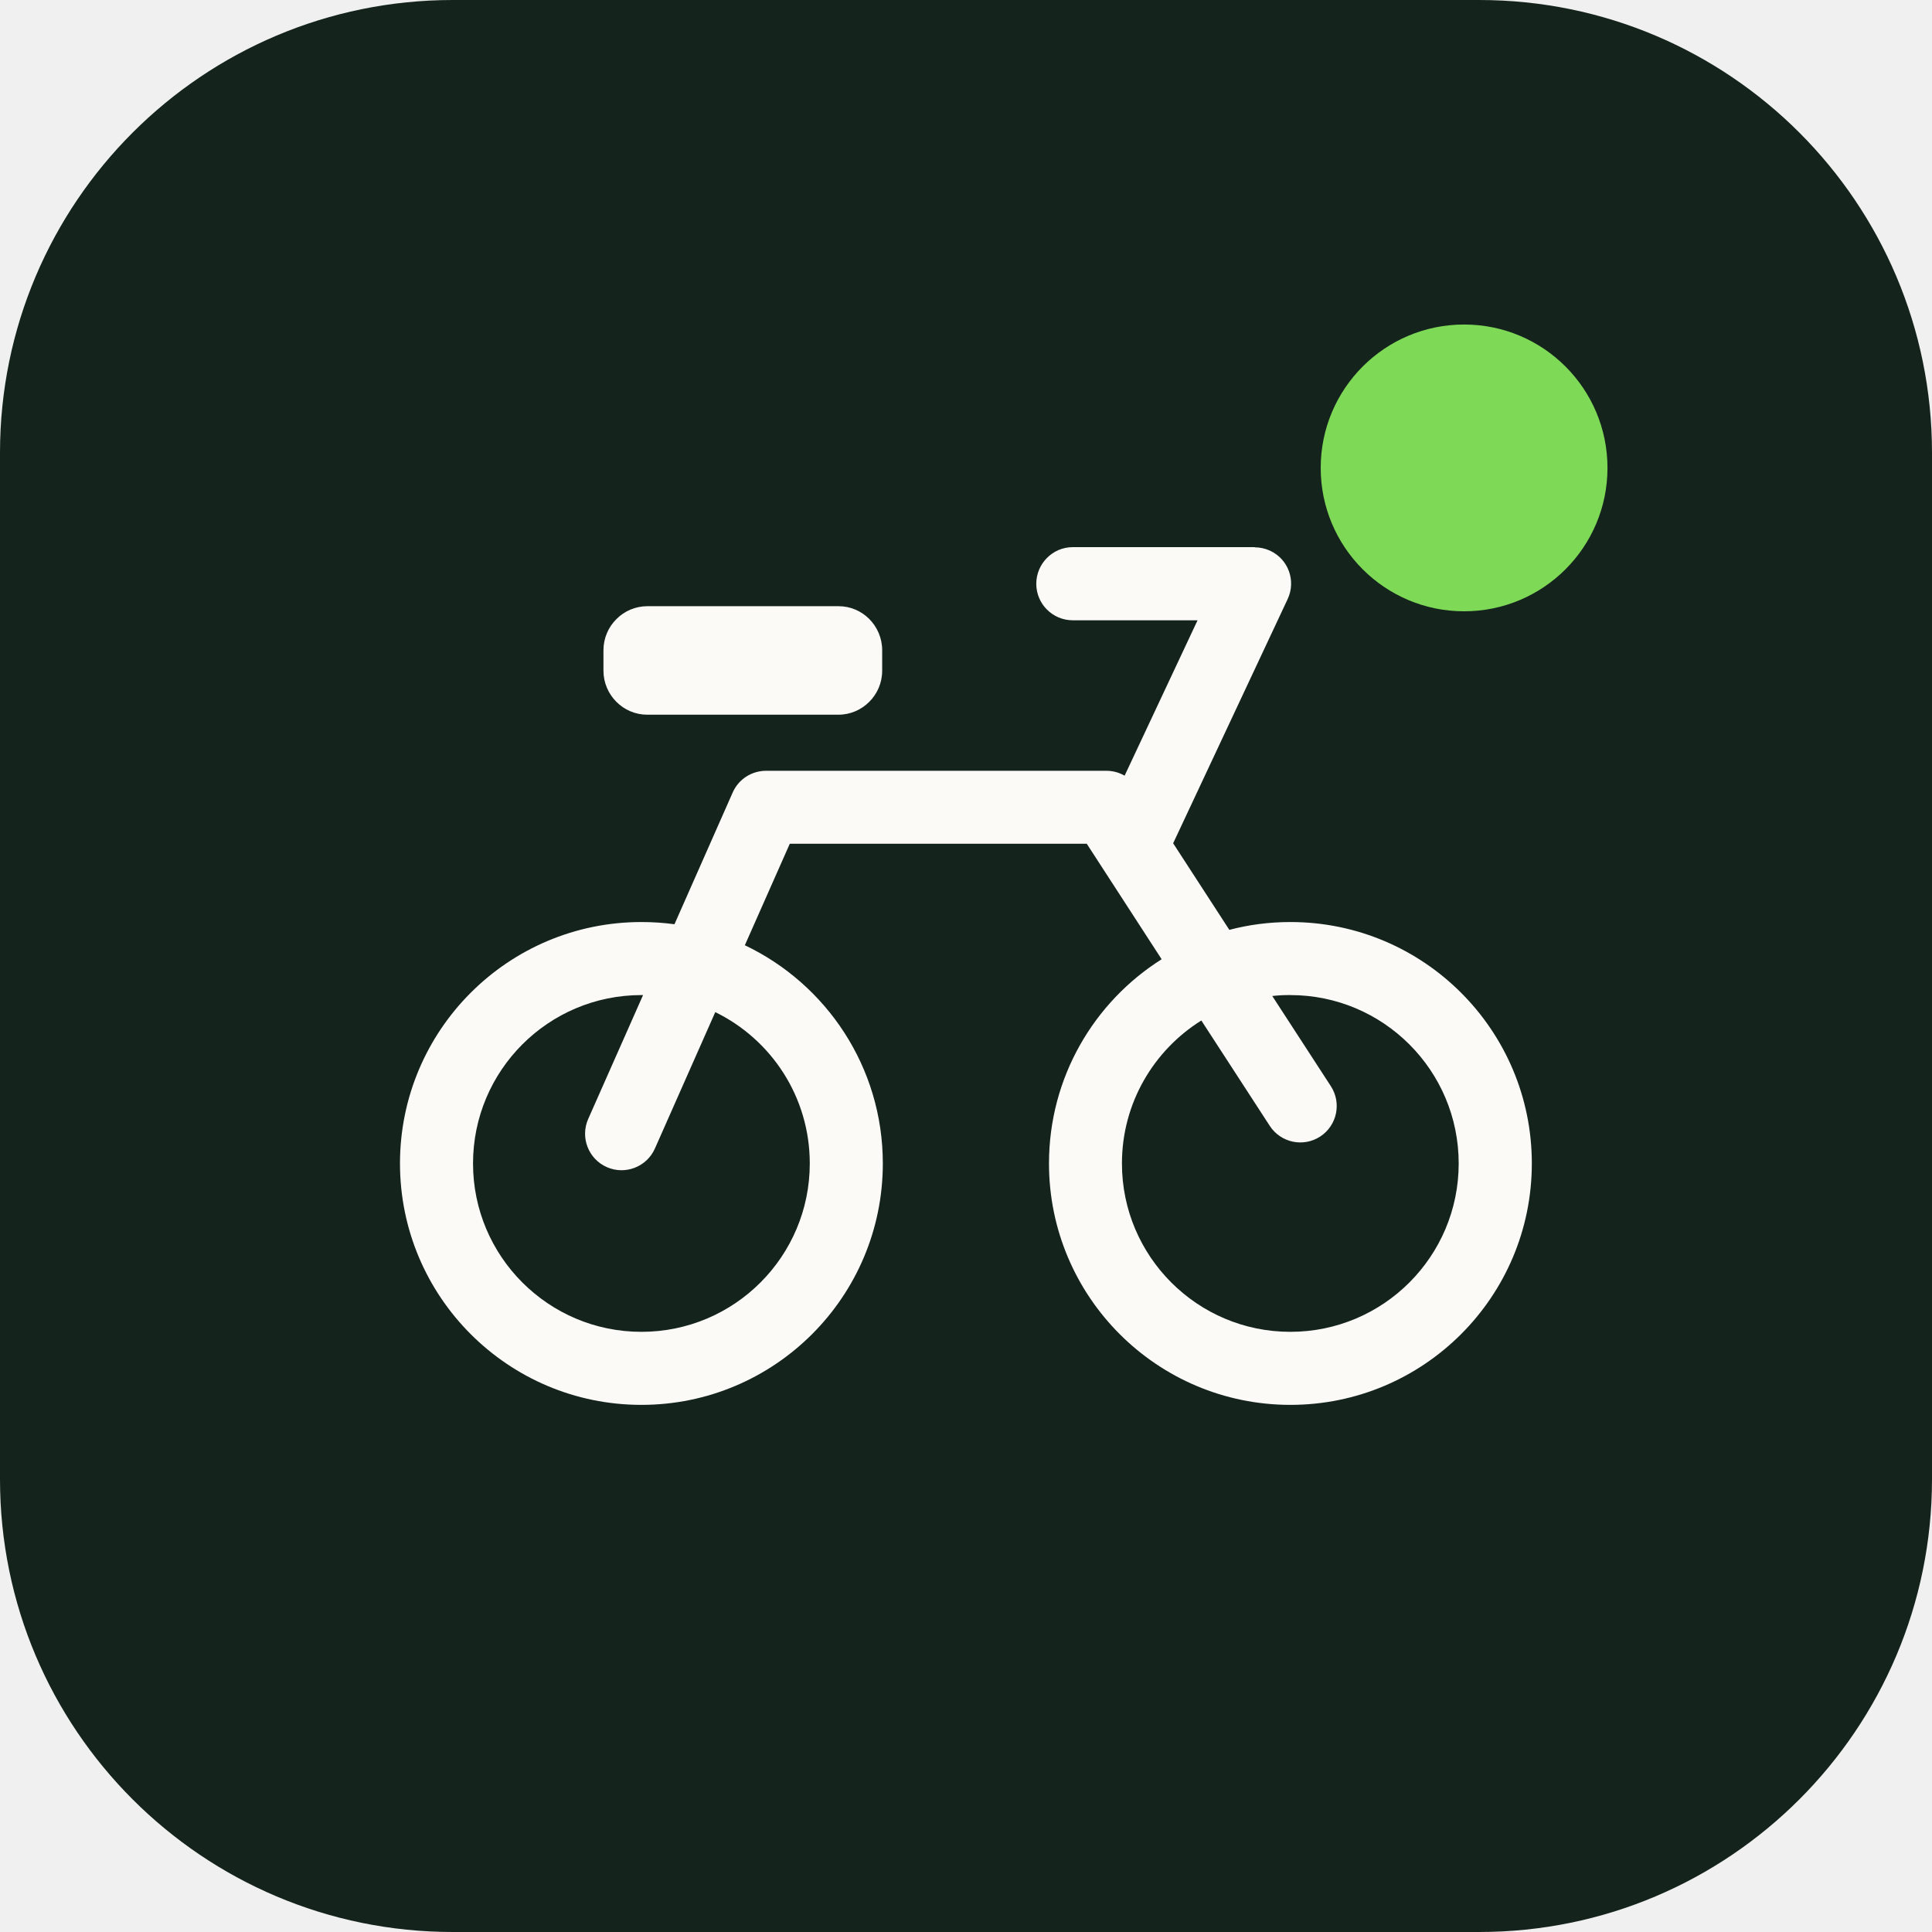
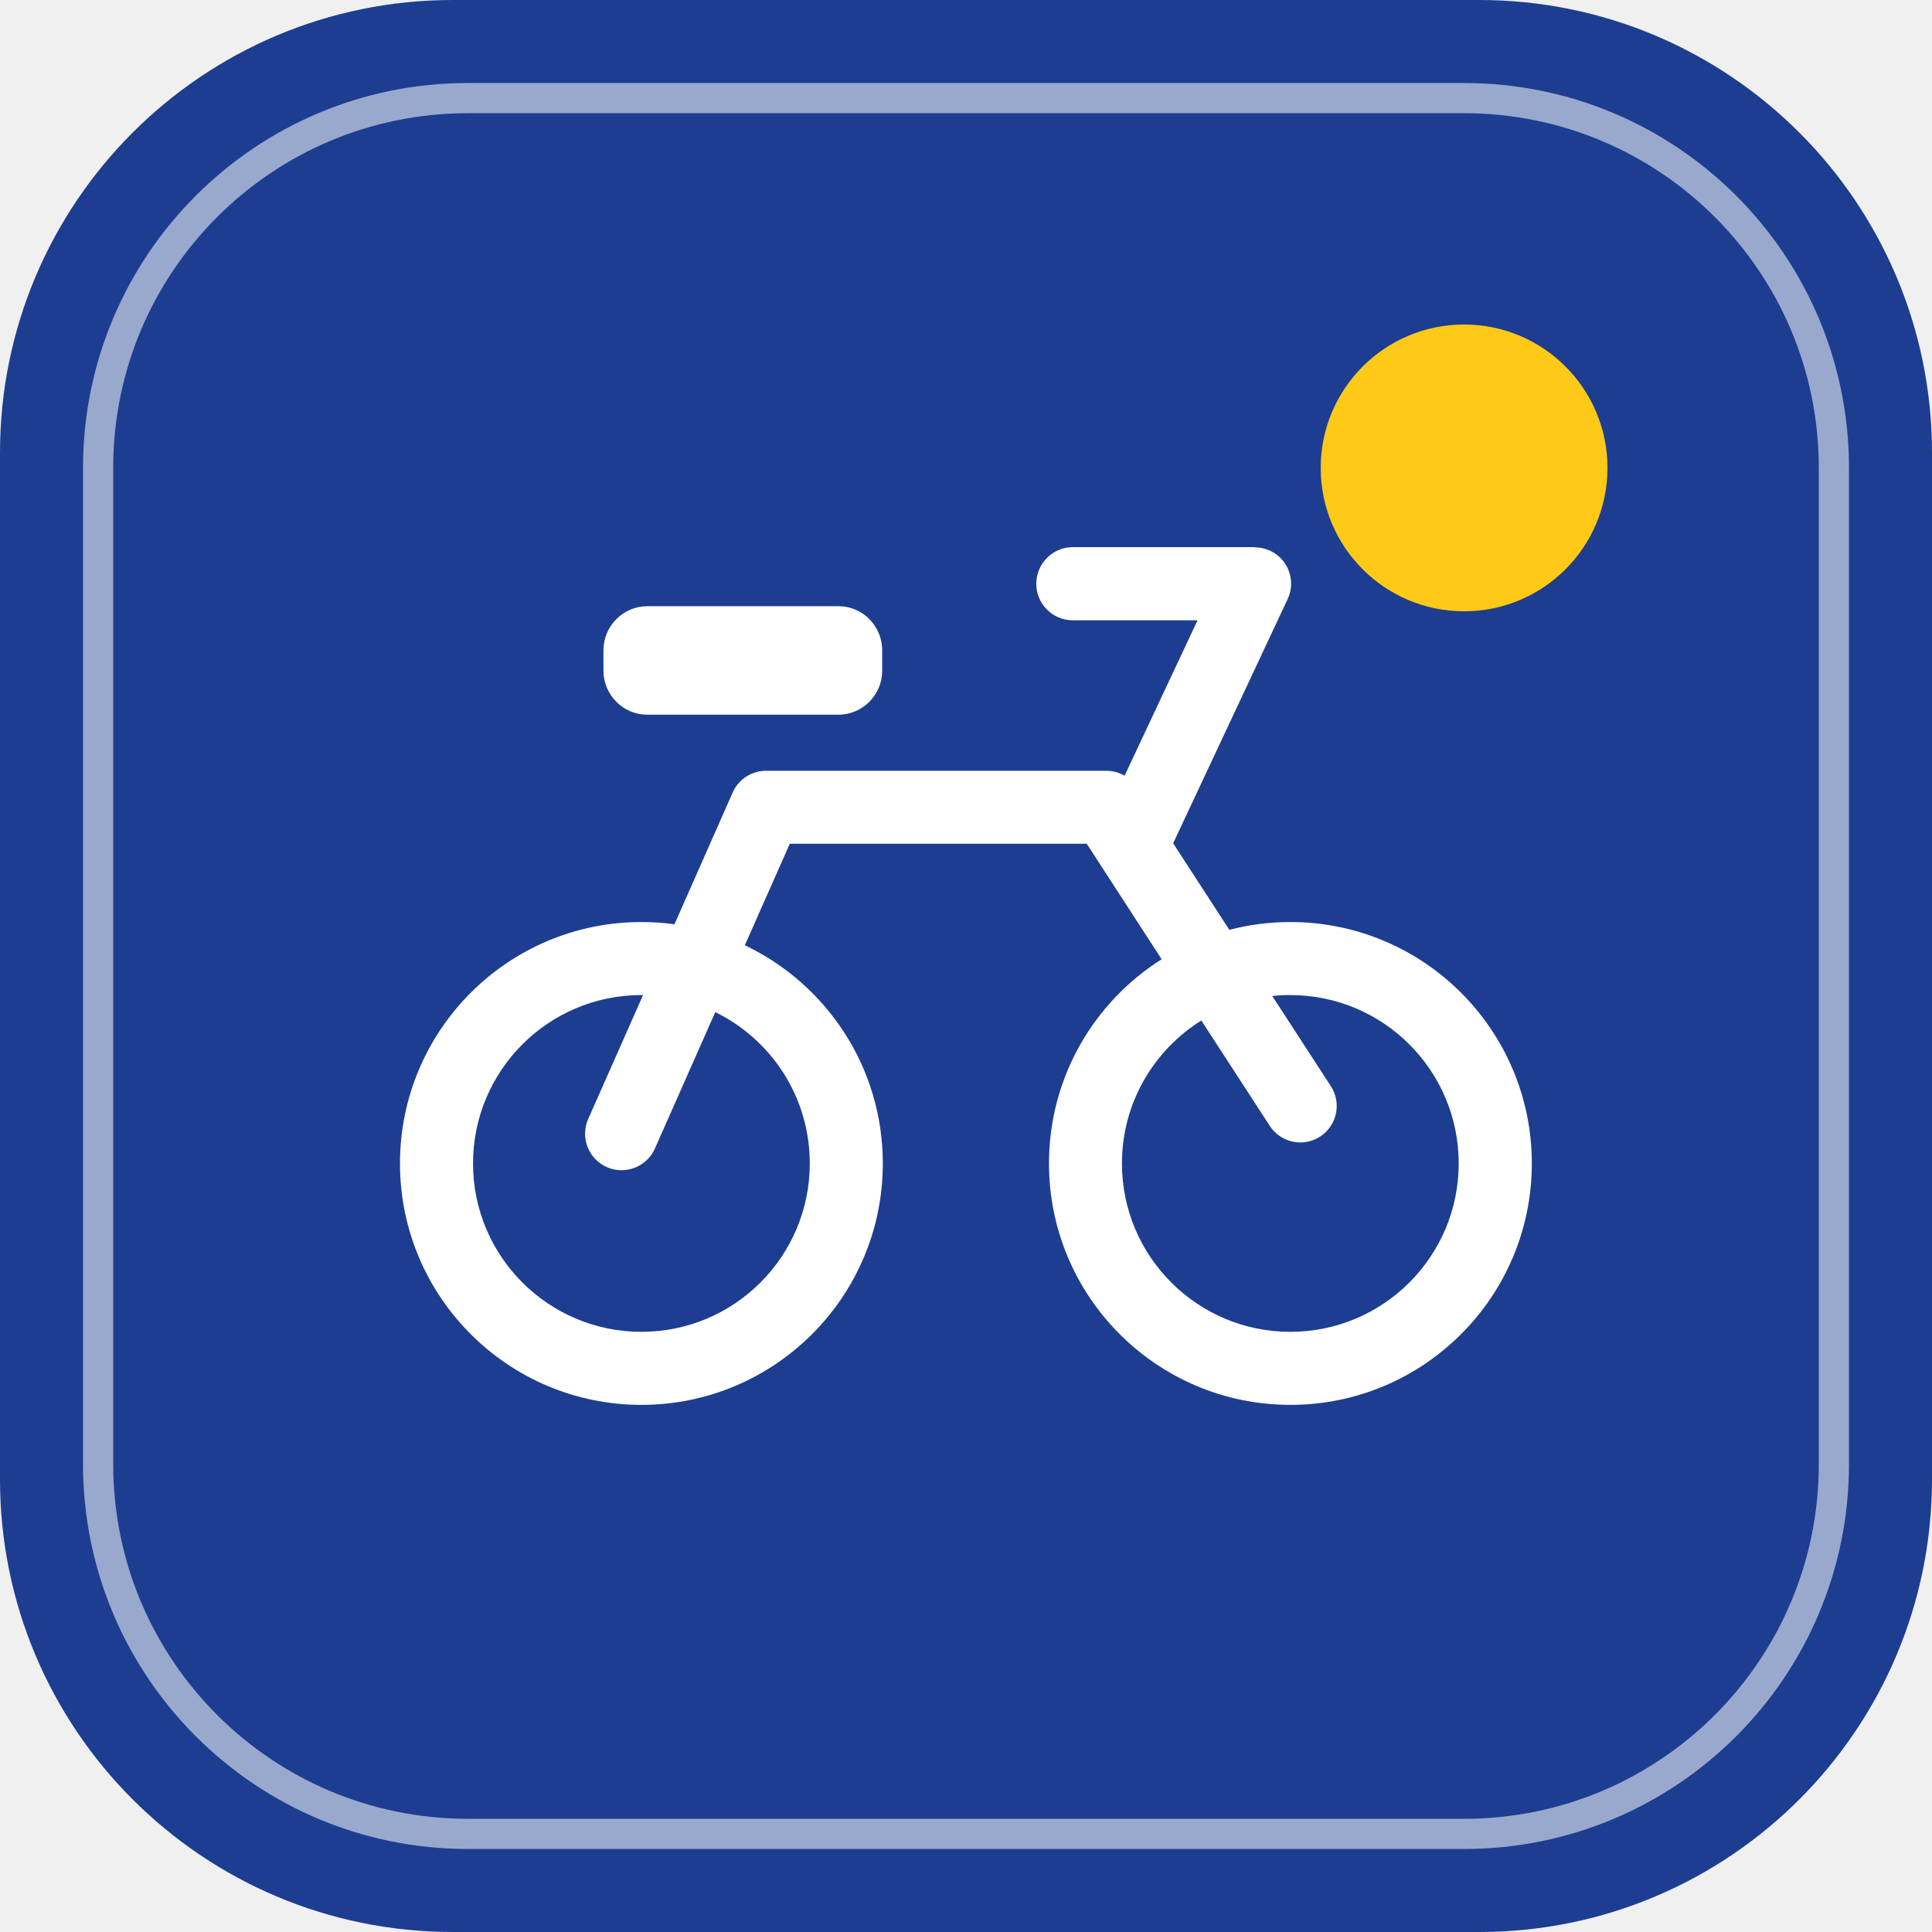
<svg xmlns="http://www.w3.org/2000/svg" viewBox="0 0 512 512" role="img" aria-label="BikeSpot">
-   <rect width="512" height="512" rx="120" fill="#15231d" />
-   <g transform="translate(106 145) scale(2.441)" fill="#fbfaf7" fill-rule="evenodd" clip-rule="evenodd">
+   <rect width="512" height="512" rx="120" fill="#1d3d91" />
+   <rect x="26" y="26" width="460" height="460" rx="98" fill="none" stroke="#ffffff" stroke-opacity="0.55" stroke-width="8" />
+   <g transform="translate(106 145) scale(2.441)" fill="#ffffff" fill-rule="evenodd" clip-rule="evenodd">
    <path d="M96.67,40.7c14.47,0,26.21,11.74,26.21,26.21c0,14.47-11.74,26.21-26.21,26.21 c-14.47,0-26.21-11.74-26.21-26.21c0-9.33,4.88-17.53,12.23-22.17L74.56,32.2H42.32l-4.88,11.02c8.85,4.21,14.98,13.23,14.98,23.69 c0,14.47-11.74,26.21-26.21,26.21S0,81.38,0,66.91C0,52.44,11.74,40.7,26.21,40.7c1.22,0,2.41,0.08,3.59,0.24l6.32-14.3 c0.65-1.48,2.1-2.36,3.62-2.36v0h36.95c0.72,0,1.39,0.19,1.98,0.53l7.92-16.87H73.04c-2.19,0-3.96-1.78-3.96-3.96S70.85,0,73.04,0 h19.76v0.02c0.56,0,1.13,0.12,1.67,0.37c1.98,0.92,2.83,3.27,1.9,5.25L83.94,32.15l6.1,9.4C92.16,40.99,94.38,40.7,96.67,40.7 L96.67,40.7z M26.83,6.41h20.79h0v0c1.29,0,2.47,0.53,3.33,1.39c0.86,0.87,1.4,2.07,1.4,3.39h0v0v2.22l0,0h0 c0,1.33-0.54,2.53-1.41,3.39c-0.85,0.85-2.03,1.39-3.33,1.39v0h0H26.83h0v0c-1.29,0-2.47-0.53-3.33-1.39 c-0.87-0.87-1.41-2.07-1.41-3.39h0v0V11.2l0,0h0c0-1.33,0.54-2.53,1.41-3.39C24.35,6.95,25.53,6.42,26.83,6.41L26.83,6.41 L26.83,6.41L26.83,6.41z M34.23,50.48l-6.55,14.8c-0.88,2-3.22,2.91-5.22,2.03c-2-0.88-2.91-3.22-2.03-5.22l5.96-13.46 c-0.06,0-0.12,0-0.18,0c-10.1,0-18.28,8.19-18.28,18.28c0,10.09,8.19,18.28,18.28,18.28c10.1,0,18.28-8.19,18.28-18.28 C44.49,59.69,40.31,53.45,34.23,50.48L34.23,50.48z M94.7,48.73l6.36,9.79c1.19,1.83,0.67,4.28-1.16,5.47 c-1.83,1.19-4.28,0.67-5.47-1.16l-7.43-11.44c-5.17,3.23-8.62,8.97-8.62,15.52c0,10.09,8.19,18.28,18.28,18.28 c10.1,0,18.28-8.19,18.28-18.28c0-10.1-8.19-18.28-18.28-18.28C96.01,48.62,95.35,48.66,94.7,48.73L94.7,48.73z" />
  </g>
-   <circle cx="388" cy="124" r="38" fill="#7ED957" />
+   <circle cx="388" cy="124" r="38" fill="#ffc917" />
</svg>
